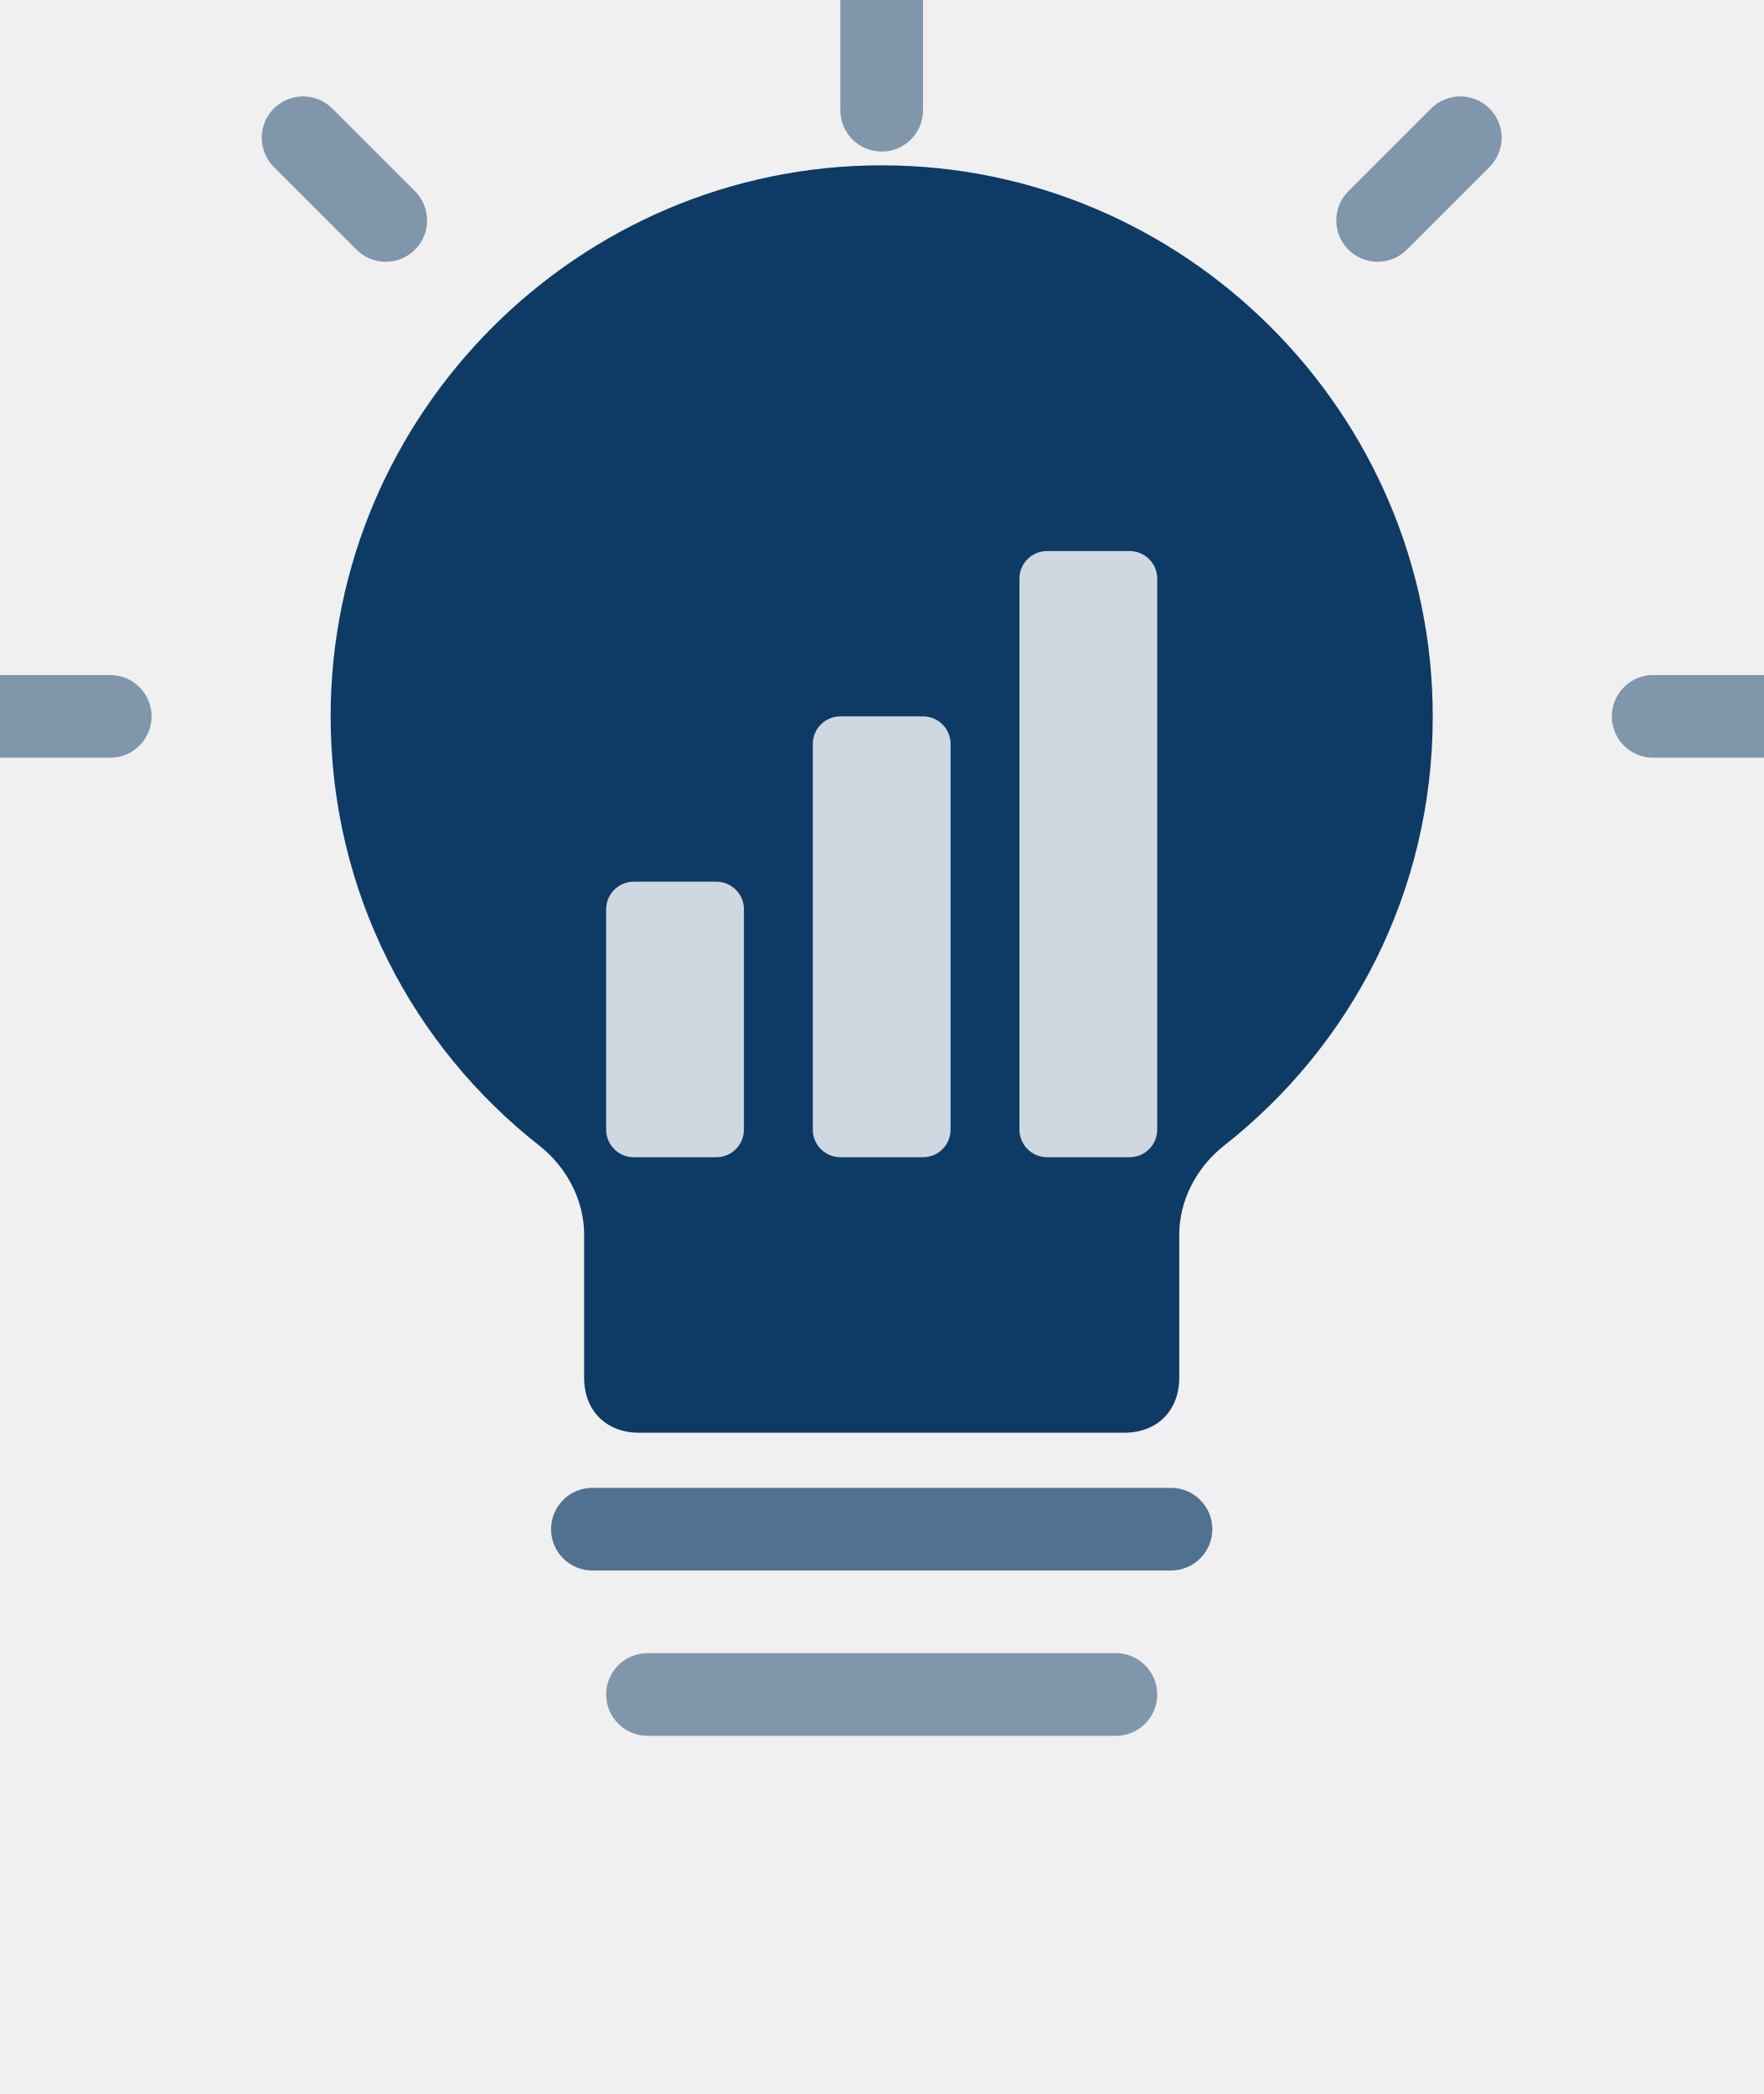
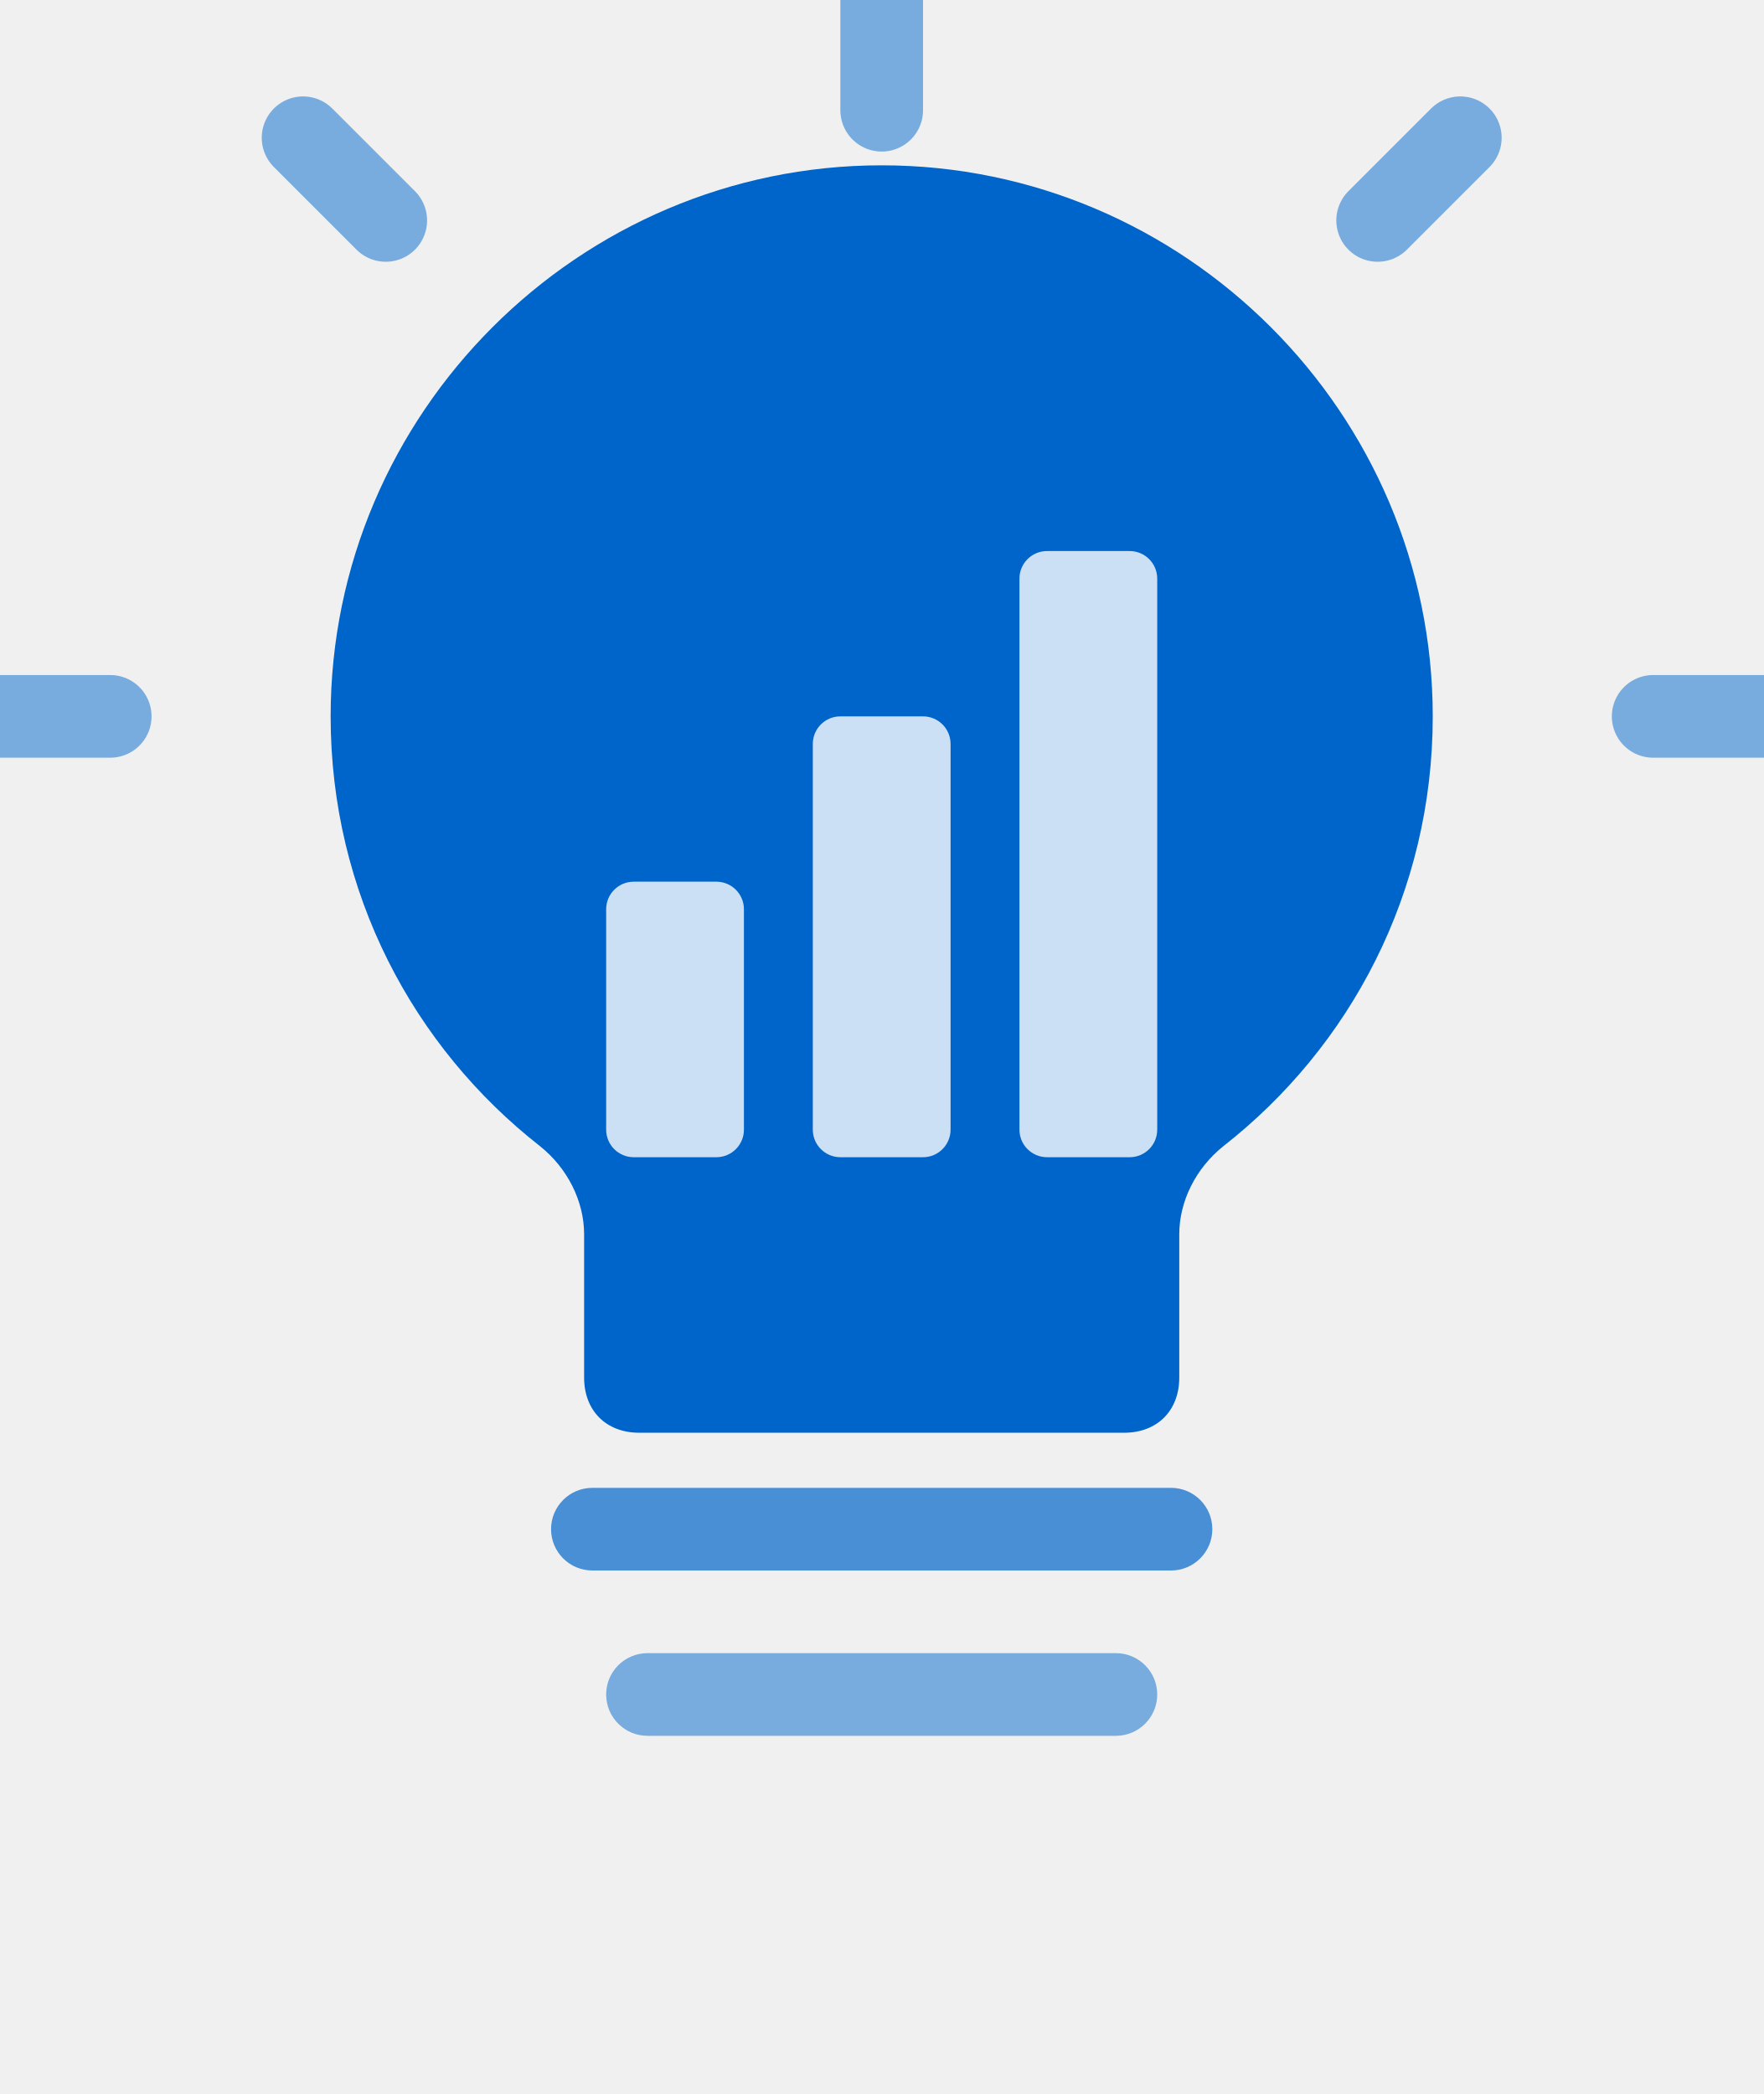
<svg xmlns="http://www.w3.org/2000/svg" viewBox="0 0 32 38" fill="none">
-   <path d="M16 3C10.5 3 6 7.5 6 13c0 3.2 1.5 6 3.8 7.8.5.4.8 1 .8 1.6V25c0 .6.4 1 1 1h8.8c.6 0 1-.4 1-1v-2.6c0-.6.3-1.2.8-1.6C24.5 19 26 16.2 26 13c0-5.5-4.5-10-10-10z" fill="#0d3b66" />
-   <line x1="16" y1="0" x2="16" y2="2" stroke="#0d3b66" stroke-width="1.5" stroke-linecap="round" opacity="0.5" />
-   <line x1="7" y1="4" x2="5.5" y2="2.5" stroke="#0d3b66" stroke-width="1.5" stroke-linecap="round" opacity="0.5" />
-   <line x1="25" y1="4" x2="26.5" y2="2.5" stroke="#0d3b66" stroke-width="1.5" stroke-linecap="round" opacity="0.5" />
-   <line x1="2" y1="13" x2="0" y2="13" stroke="#0d3b66" stroke-width="1.5" stroke-linecap="round" opacity="0.5" />
-   <line x1="30" y1="13" x2="32" y2="13" stroke="#0d3b66" stroke-width="1.5" stroke-linecap="round" opacity="0.5" />
-   <rect x="10" y="27" width="12" height="1.5" rx="0.75" fill="#0d3b66" opacity="0.7" />
-   <rect x="11" y="30" width="10" height="1.5" rx="0.75" fill="#0d3b66" opacity="0.5" />
+   <path d="M16 3C10.5 3 6 7.5 6 13c0 3.2 1.5 6 3.8 7.8.5.4.8 1 .8 1.6V25c0 .6.4 1 1 1h8.8c.6 0 1-.4 1-1v-2.6c0-.6.3-1.2.8-1.6C24.5 19 26 16.2 26 13c0-5.5-4.5-10-10-10z" fill="#0065cb" />
+   <line x1="16" y1="0" x2="16" y2="2" stroke="#0065cb" stroke-width="1.5" stroke-linecap="round" opacity="0.5" />
+   <line x1="7" y1="4" x2="5.5" y2="2.5" stroke="#0065cb" stroke-width="1.5" stroke-linecap="round" opacity="0.5" />
+   <line x1="25" y1="4" x2="26.5" y2="2.5" stroke="#0065cb" stroke-width="1.5" stroke-linecap="round" opacity="0.5" />
+   <line x1="2" y1="13" x2="0" y2="13" stroke="#0065cb" stroke-width="1.5" stroke-linecap="round" opacity="0.5" />
+   <line x1="30" y1="13" x2="32" y2="13" stroke="#0065cb" stroke-width="1.5" stroke-linecap="round" opacity="0.5" />
+   <rect x="10" y="27" width="12" height="1.5" rx="0.75" fill="#0065cb" opacity="0.7" />
+   <rect x="11" y="30" width="10" height="1.5" rx="0.75" fill="#0065cb" opacity="0.5" />
  <rect x="11" y="16" width="2.5" height="5" rx="0.5" fill="white" opacity="0.8" />
  <rect x="14.75" y="13" width="2.5" height="8" rx="0.5" fill="white" opacity="0.8" />
  <rect x="18.5" y="10" width="2.5" height="11" rx="0.5" fill="white" opacity="0.8" />
</svg>
